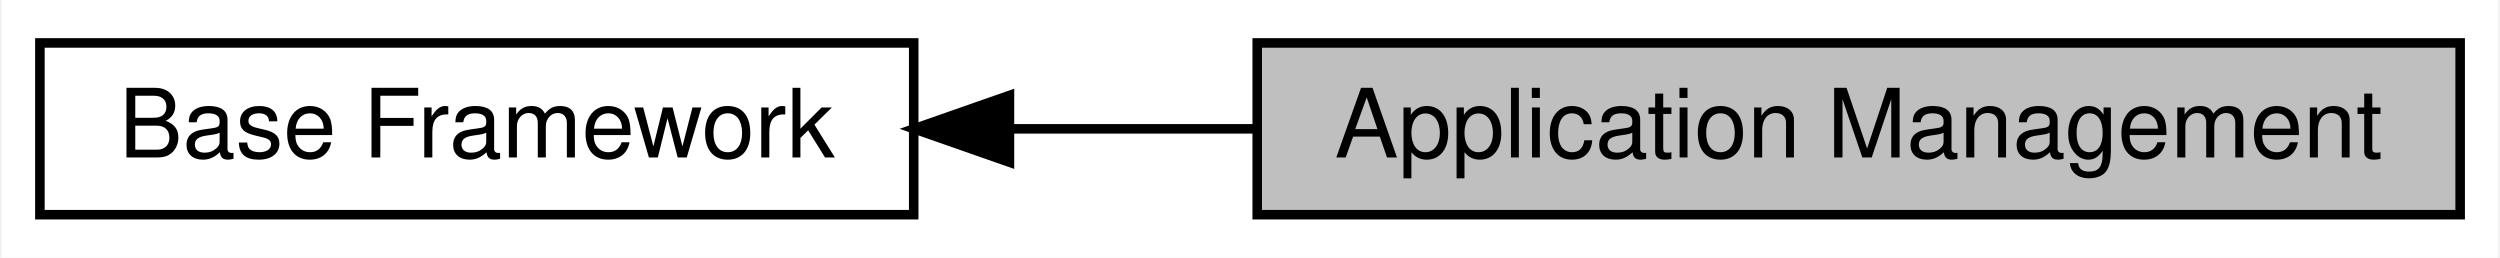
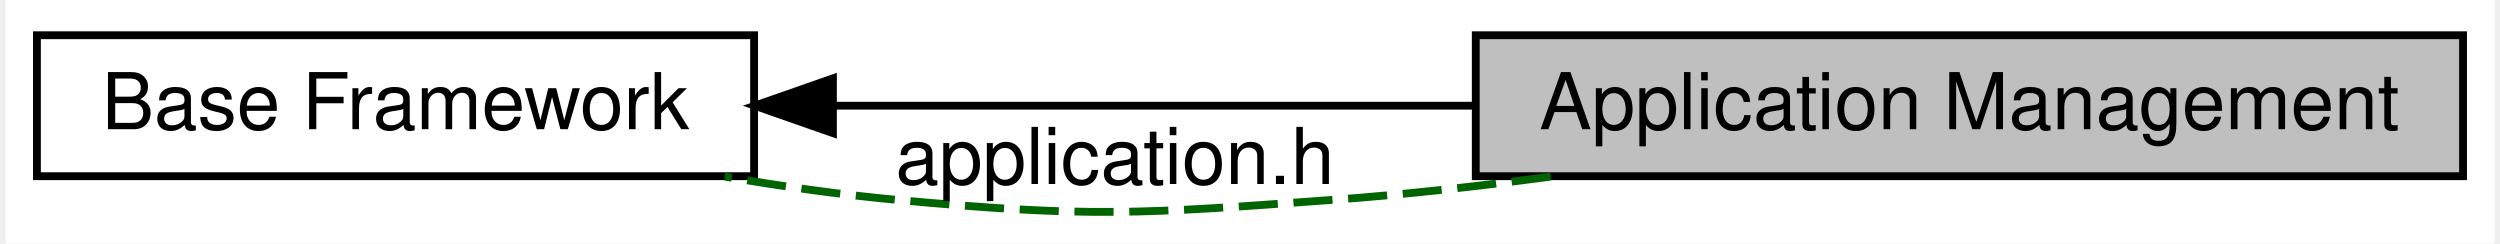
- <svg xmlns="http://www.w3.org/2000/svg" xmlns:xlink="http://www.w3.org/1999/xlink" width="262pt" height="27pt" viewBox="0.00 0.00 261.64 27.00">
-   <g id="graph0" class="graph" transform="scale(1 1) rotate(0) translate(4 23)">
-     <polygon fill="#ffffff" stroke="transparent" points="-4,4 -4,-23 257.644,-23 257.644,4 -4,4" />
+ <svg xmlns="http://www.w3.org/2000/svg" xmlns:xlink="http://www.w3.org/1999/xlink" width="318pt" height="31pt" viewBox="0.00 0.00 317.80 31.12">
+   <g id="graph0" class="graph" transform="scale(1 1) rotate(0) translate(4 27.1167)">
+     <polygon fill="#ffffff" stroke="transparent" points="-4,4 -4,-27.117 313.797,-27.117 313.797,4 -4,4" />
    <g id="node1" class="node">
      <g id="a_node1">
        <a xlink:href="group__framework.html" target="_top" xlink:title="Base Framework">
-           <polygon fill="#ffffff" stroke="#000000" points="0,-.5 0,-18.5 91.576,-18.5 91.576,-.5 0,-.5" />
-           <text text-anchor="middle" x="45.788" y="-6.5" font-family="Helvetica,sans-Serif" font-size="10.00" fill="#000000">Base Framework</text>
+           <polygon fill="#ffffff" stroke="#000000" points="0,-4.617 0,-22.617 91.576,-22.617 91.576,-4.617 0,-4.617" />
+           <text text-anchor="middle" x="45.788" y="-10.617" font-family="Helvetica,sans-Serif" font-size="10.00" fill="#000000">Base Framework</text>
        </a>
      </g>
    </g>
    <g id="node2" class="node">
-       <polygon fill="#bfbfbf" stroke="#000000" points="127.576,-.5 127.576,-18.5 253.644,-18.5 253.644,-.5 127.576,-.5" />
-       <text text-anchor="middle" x="190.61" y="-6.5" font-family="Helvetica,sans-Serif" font-size="10.00" fill="#000000">Application Management</text>
+       <polygon fill="#bfbfbf" stroke="#000000" points="183.728,-4.617 183.728,-22.617 309.797,-22.617 309.797,-4.617 183.728,-4.617" />
+       <text text-anchor="middle" x="246.763" y="-10.617" font-family="Helvetica,sans-Serif" font-size="10.00" fill="#000000">Application Management</text>
    </g>
    <g id="edge1" class="edge">
-       <path fill="none" stroke="#000000" d="M101.677,-9.5C110.084,-9.5 118.805,-9.5 127.353,-9.5" />
-       <polygon fill="#000000" stroke="#000000" points="101.611,-6 91.611,-9.5 101.611,-13 101.611,-6" />
+       <path fill="none" stroke="#000000" d="M101.85,-13.617C127.249,-13.617 157.39,-13.617 183.587,-13.617" />
+       <polygon fill="#000000" stroke="#000000" points="101.644,-10.117 91.644,-13.617 101.644,-17.117 101.644,-10.117" />
+     </g>
+     <g id="edge2" class="edge">
+       <path fill="none" stroke="#006400" stroke-dasharray="5,2" d="M193.272,-4.561C184.109,-3.336 174.664,-2.275 165.728,-1.617 140.839,.216 134.425,.7 109.576,-1.617 102.508,-2.276 95.055,-3.337 87.835,-4.563" />
+       <text text-anchor="middle" x="137.652" y="-3.617" font-family="Helvetica,sans-Serif" font-size="10.00" fill="#000000">application.h</text>
    </g>
  </g>
</svg>
